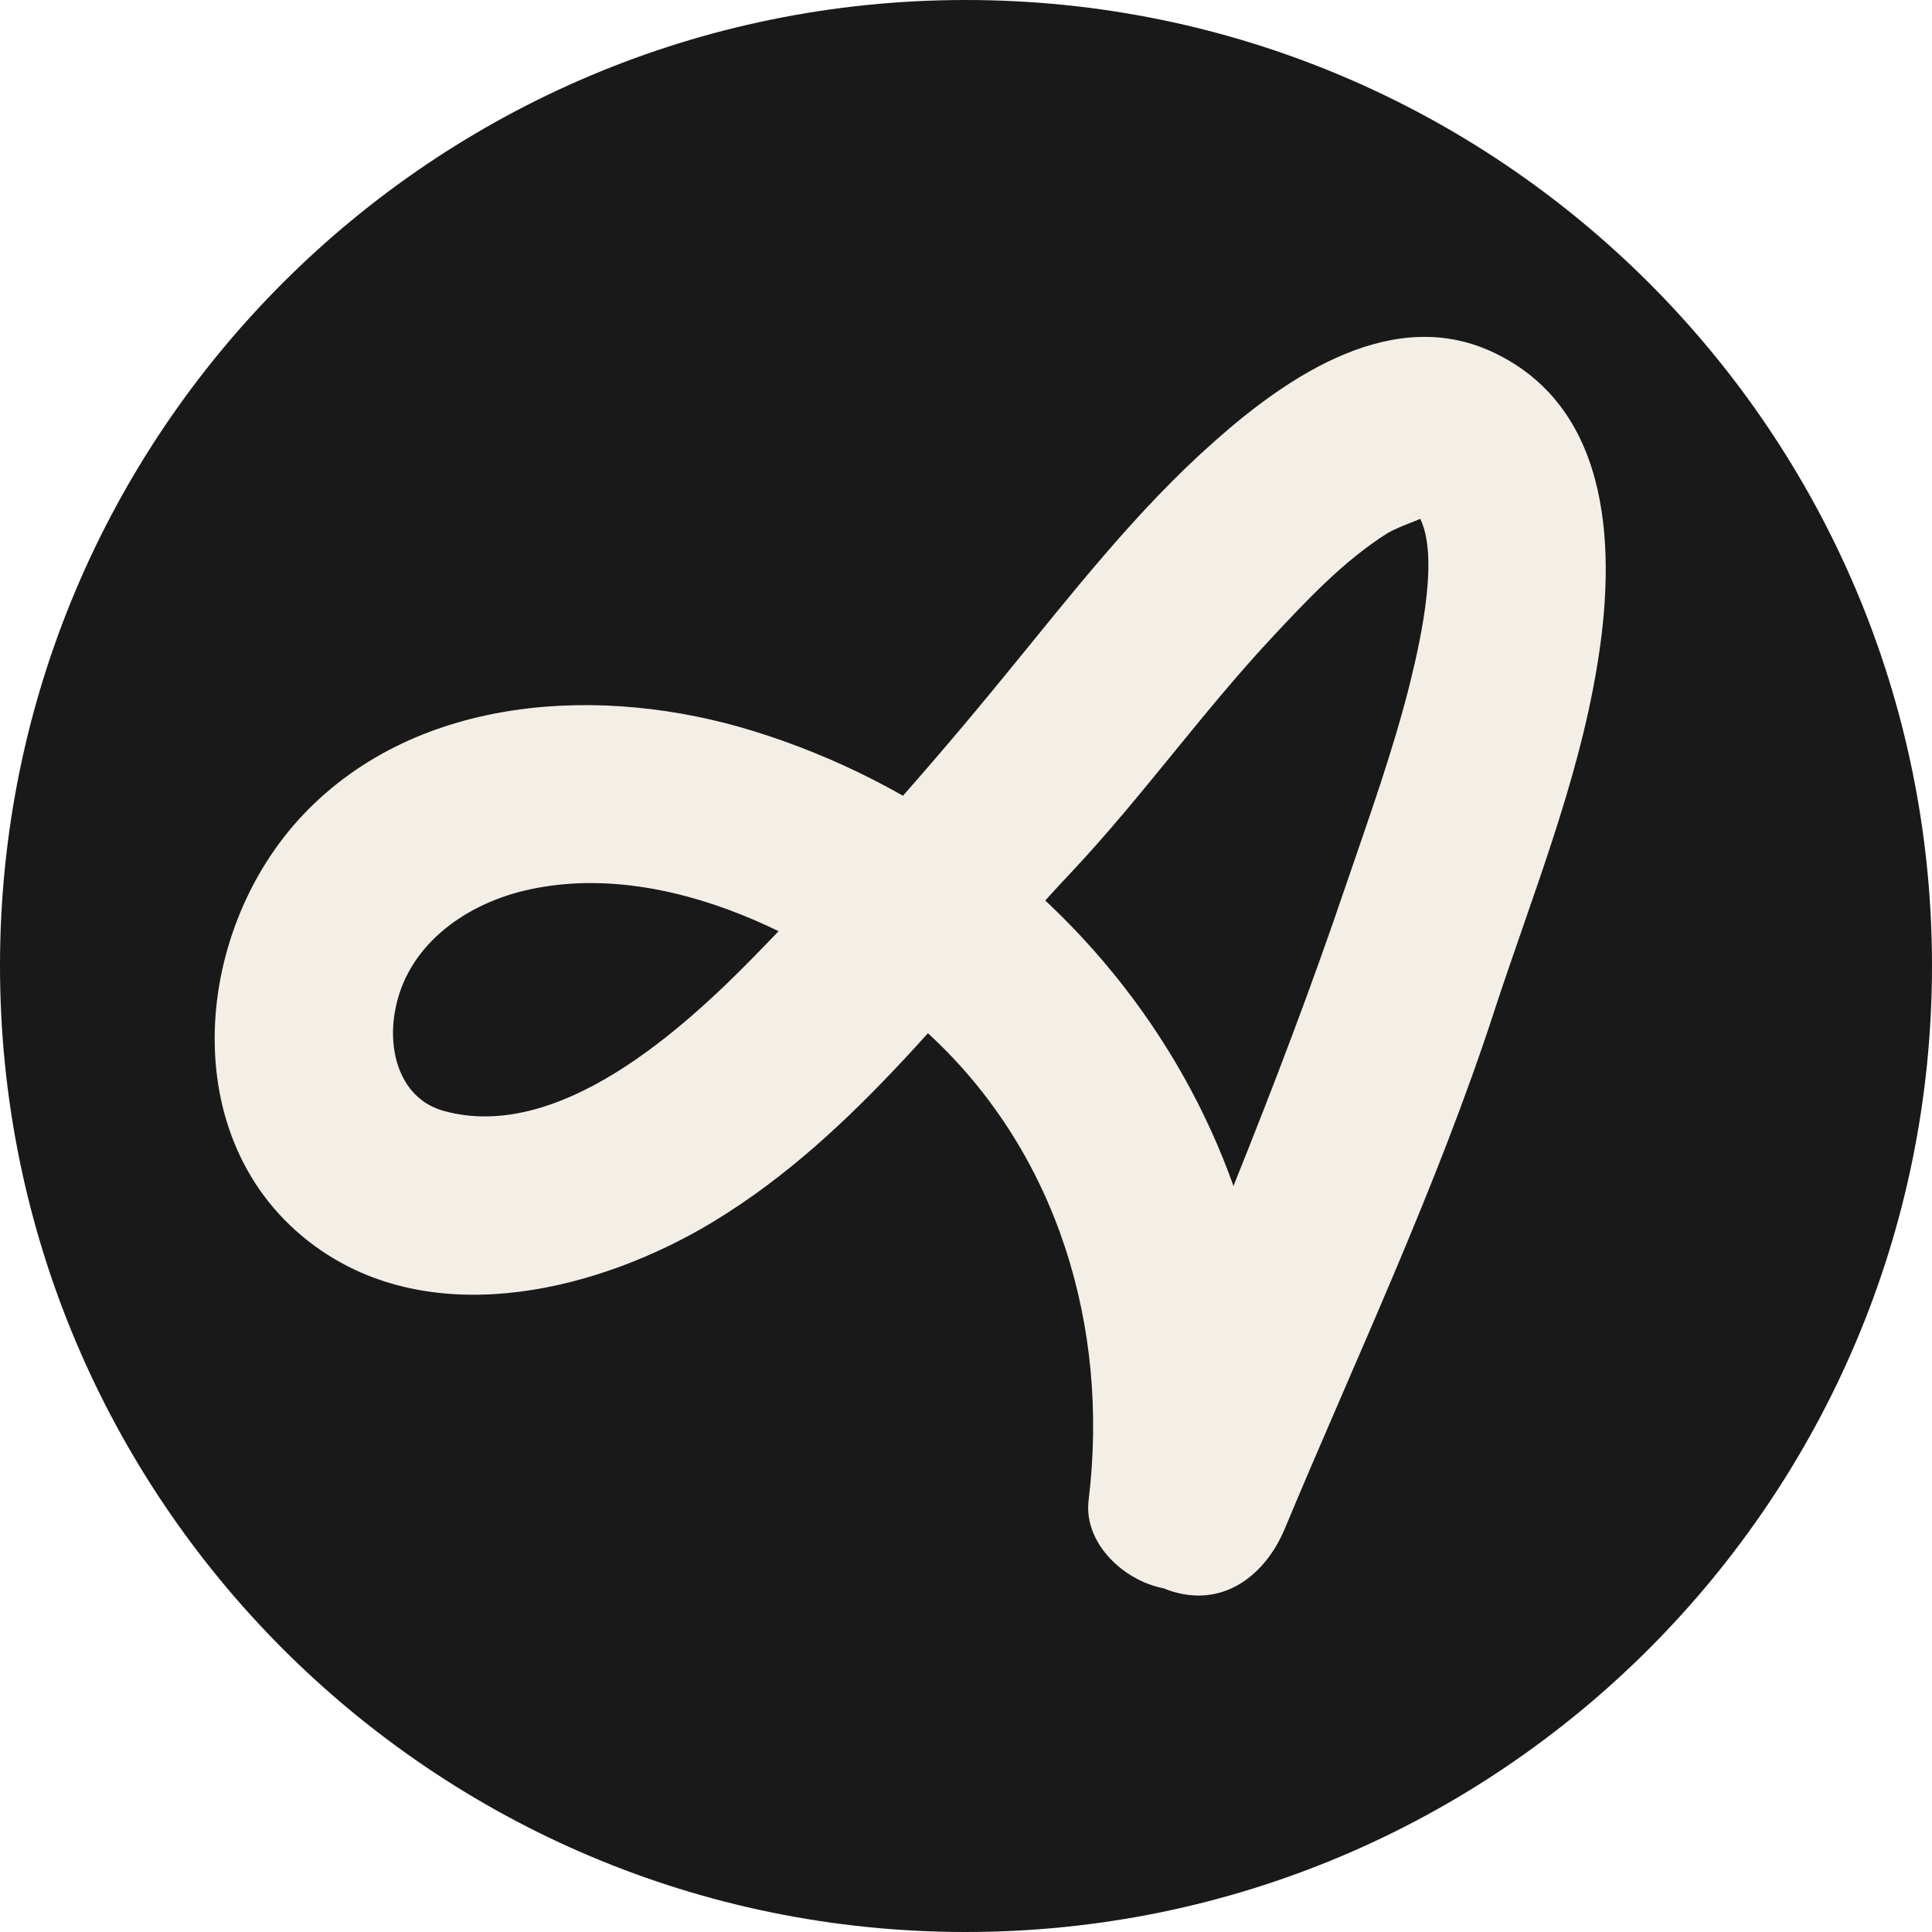
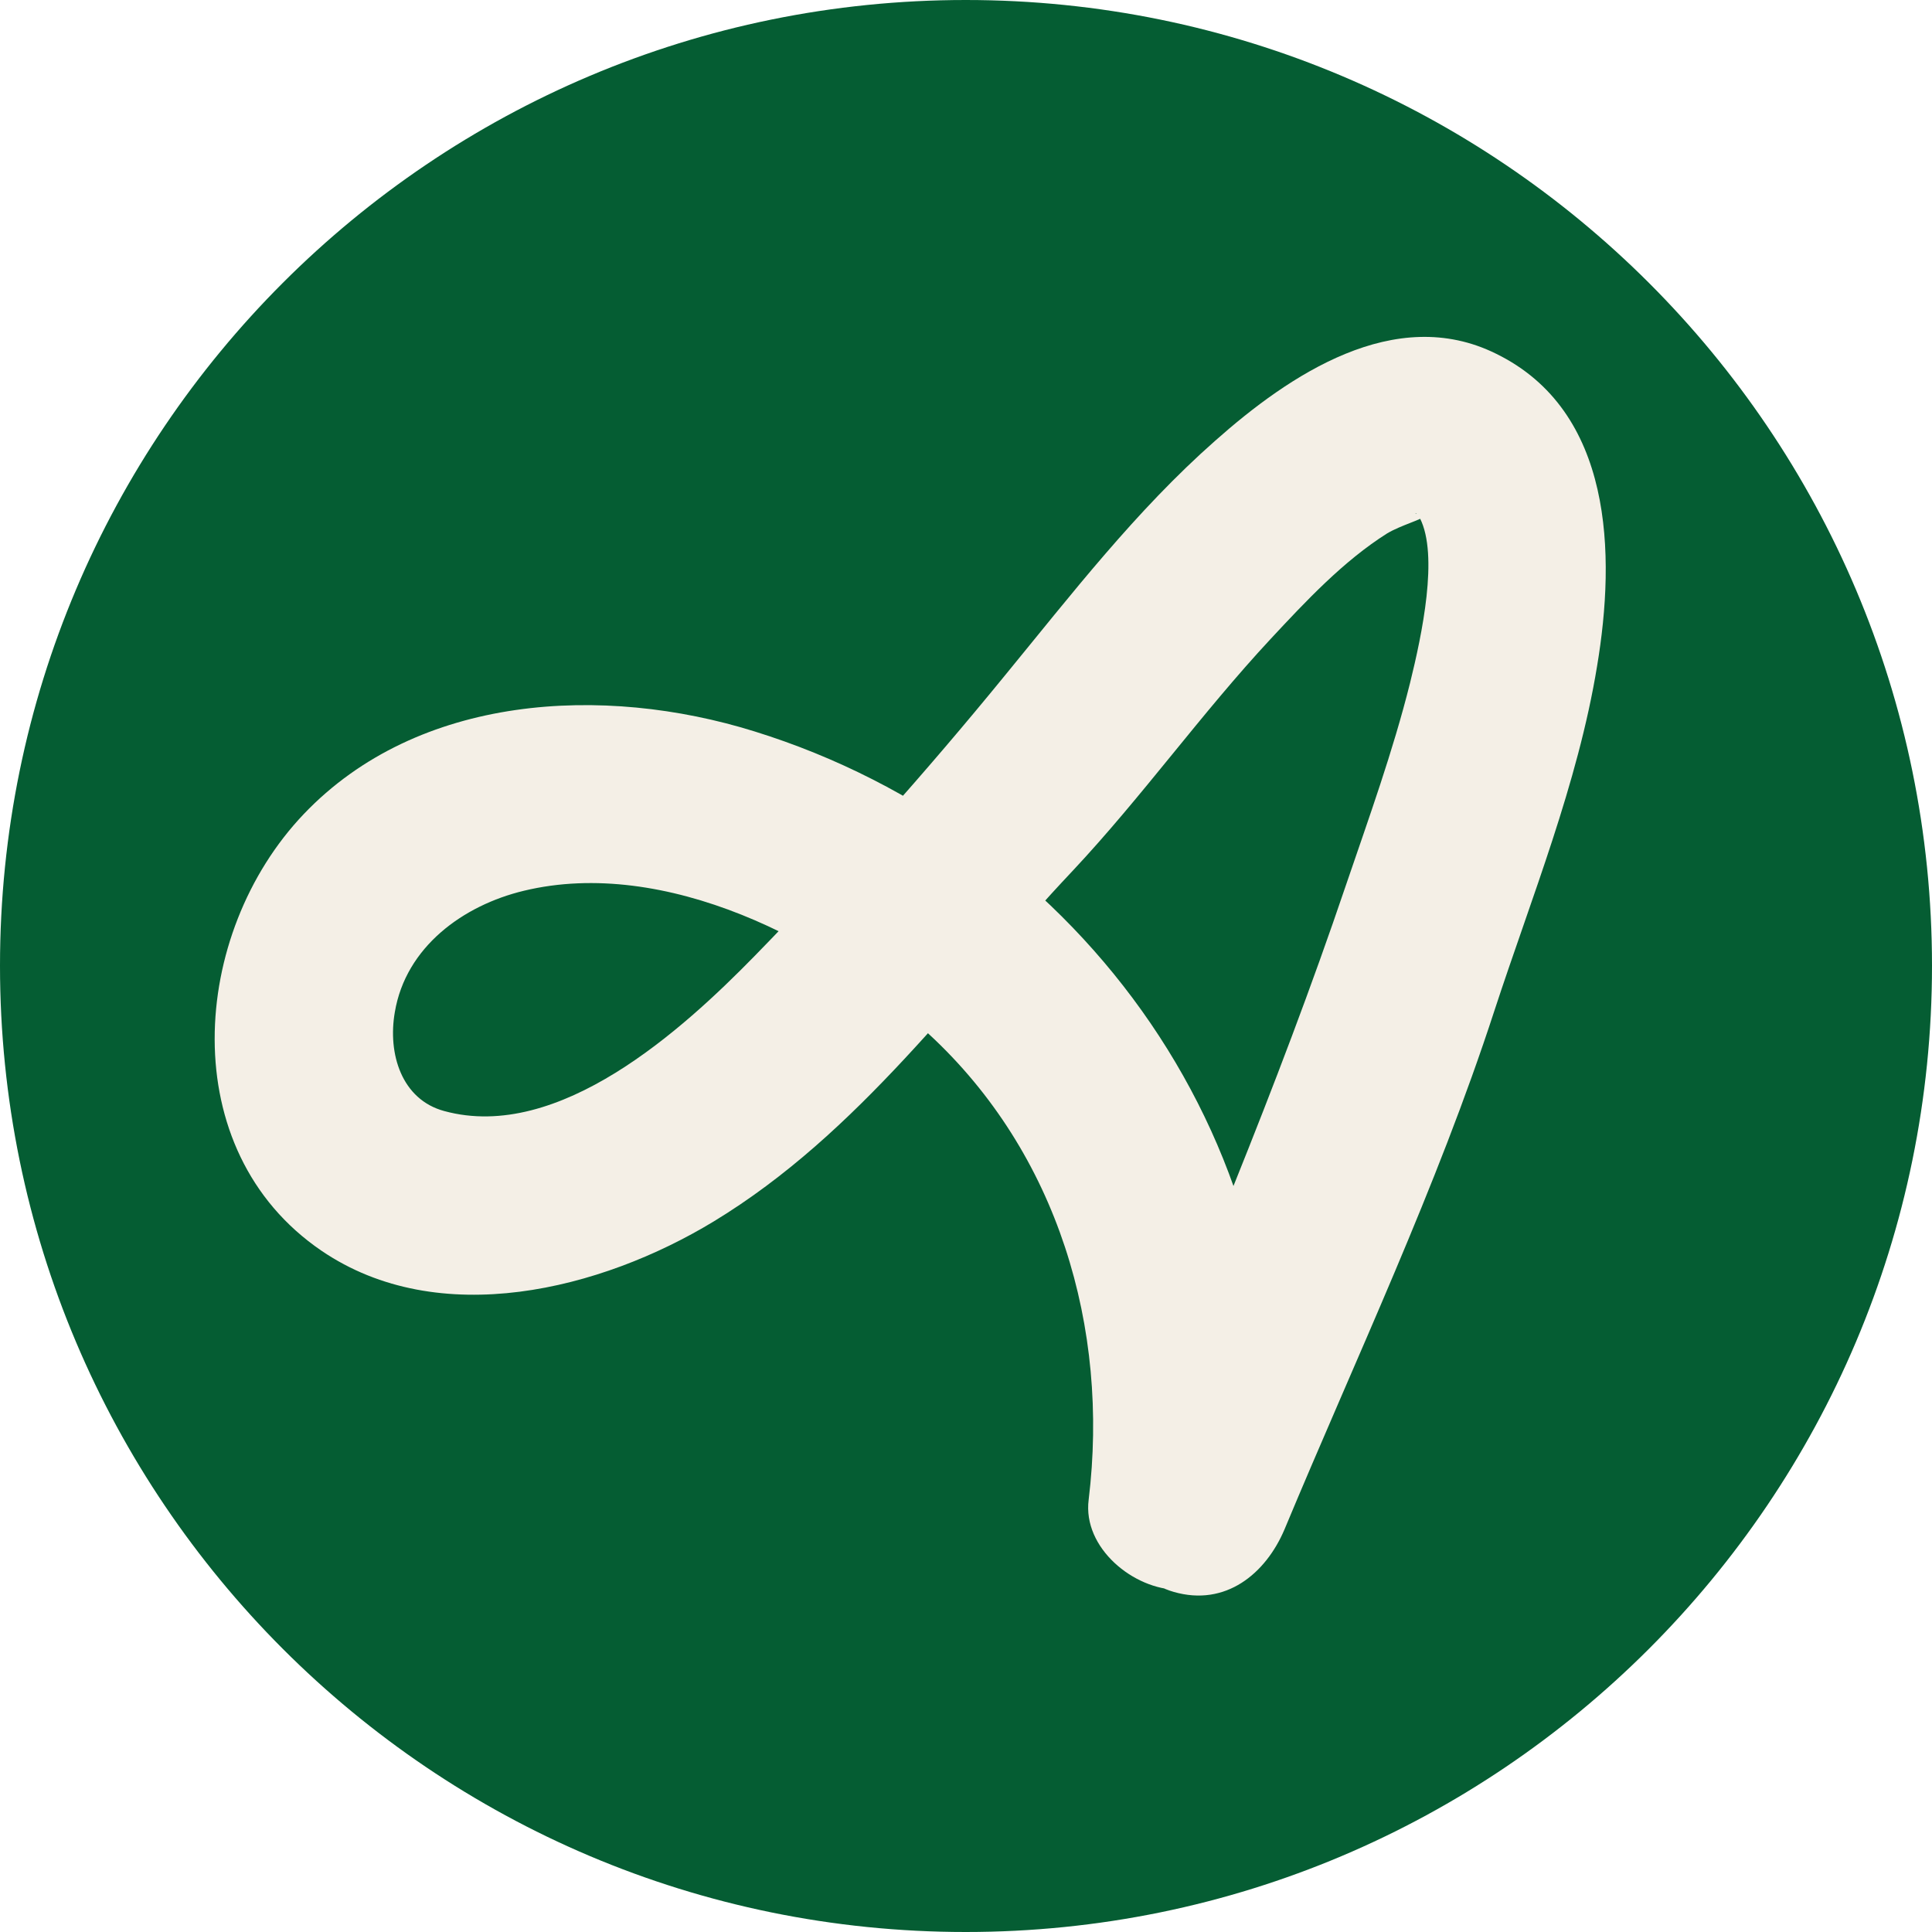
<svg xmlns="http://www.w3.org/2000/svg" viewBox="0 0 37.09 37.09" width="37.09" height="37.09" role="img" aria-label="Ace PE">
-   <path fill="#1A1919" d="M37.09 18.54C37.09 28.78 28.78 37.09 18.54 37.09C8.3 37.09 0 28.78 0 18.54C0 8.3 8.3 0 18.54 0C28.78 0 37.09 8.3 37.09 18.54" />
+   <path fill="#055D33" d="M37.09 18.54C37.09 28.78 28.78 37.09 18.54 37.09C8.3 37.09 0 28.78 0 18.54C0 8.3 8.3 0 18.54 0C28.78 0 37.09 8.3 37.09 18.54" />
  <path fill="#F4EFE6" d="M24.35 28.79C25.16 22.11 20.8 16 14.48 14.04C11.59 13.14 8.03 13.32 5.83 15.63C3.65 17.92 3.34 22.08 6.17 24.01C8.43 25.55 11.54 24.76 13.7 23.45C16.5 21.75 18.39 19.05 20.6 16.71C21.93 15.29 23.06 13.7 24.39 12.27C25.07 11.54 25.79 10.77 26.63 10.24C26.9 10.08 27.29 9.98 27.36 9.9C27.3 9.97 27.49 9.89 27.19 9.86C27.15 9.86 27.19 9.81 27.26 9.95C27.62 10.66 27.3 12.18 27.07 13.11C26.74 14.43 26.28 15.7 25.84 16.99C24.52 20.89 22.92 24.64 21.33 28.44C20.96 29.3 21.72 30.33 22.53 30.56C23.53 30.85 24.3 30.21 24.66 29.36C26.04 26.05 27.58 22.81 28.69 19.4C29.4 17.23 30.29 15.05 30.66 12.79C31.02 10.64 30.97 7.89 28.72 6.79C26.78 5.83 24.75 7.2 23.33 8.46C21.81 9.8 20.57 11.41 19.29 12.97C17.78 14.82 16.15 16.65 14.48 18.36C13.11 19.76 10.73 21.93 8.53 21.33C7.71 21.11 7.44 20.23 7.58 19.43C7.79 18.18 8.89 17.38 10.06 17.1C12.76 16.45 15.9 18.06 17.83 19.85C20.31 22.14 21.3 25.49 20.9 28.79C20.78 29.72 21.77 30.52 22.62 30.52C23.65 30.52 24.24 29.72 24.35 28.79" />
</svg>
